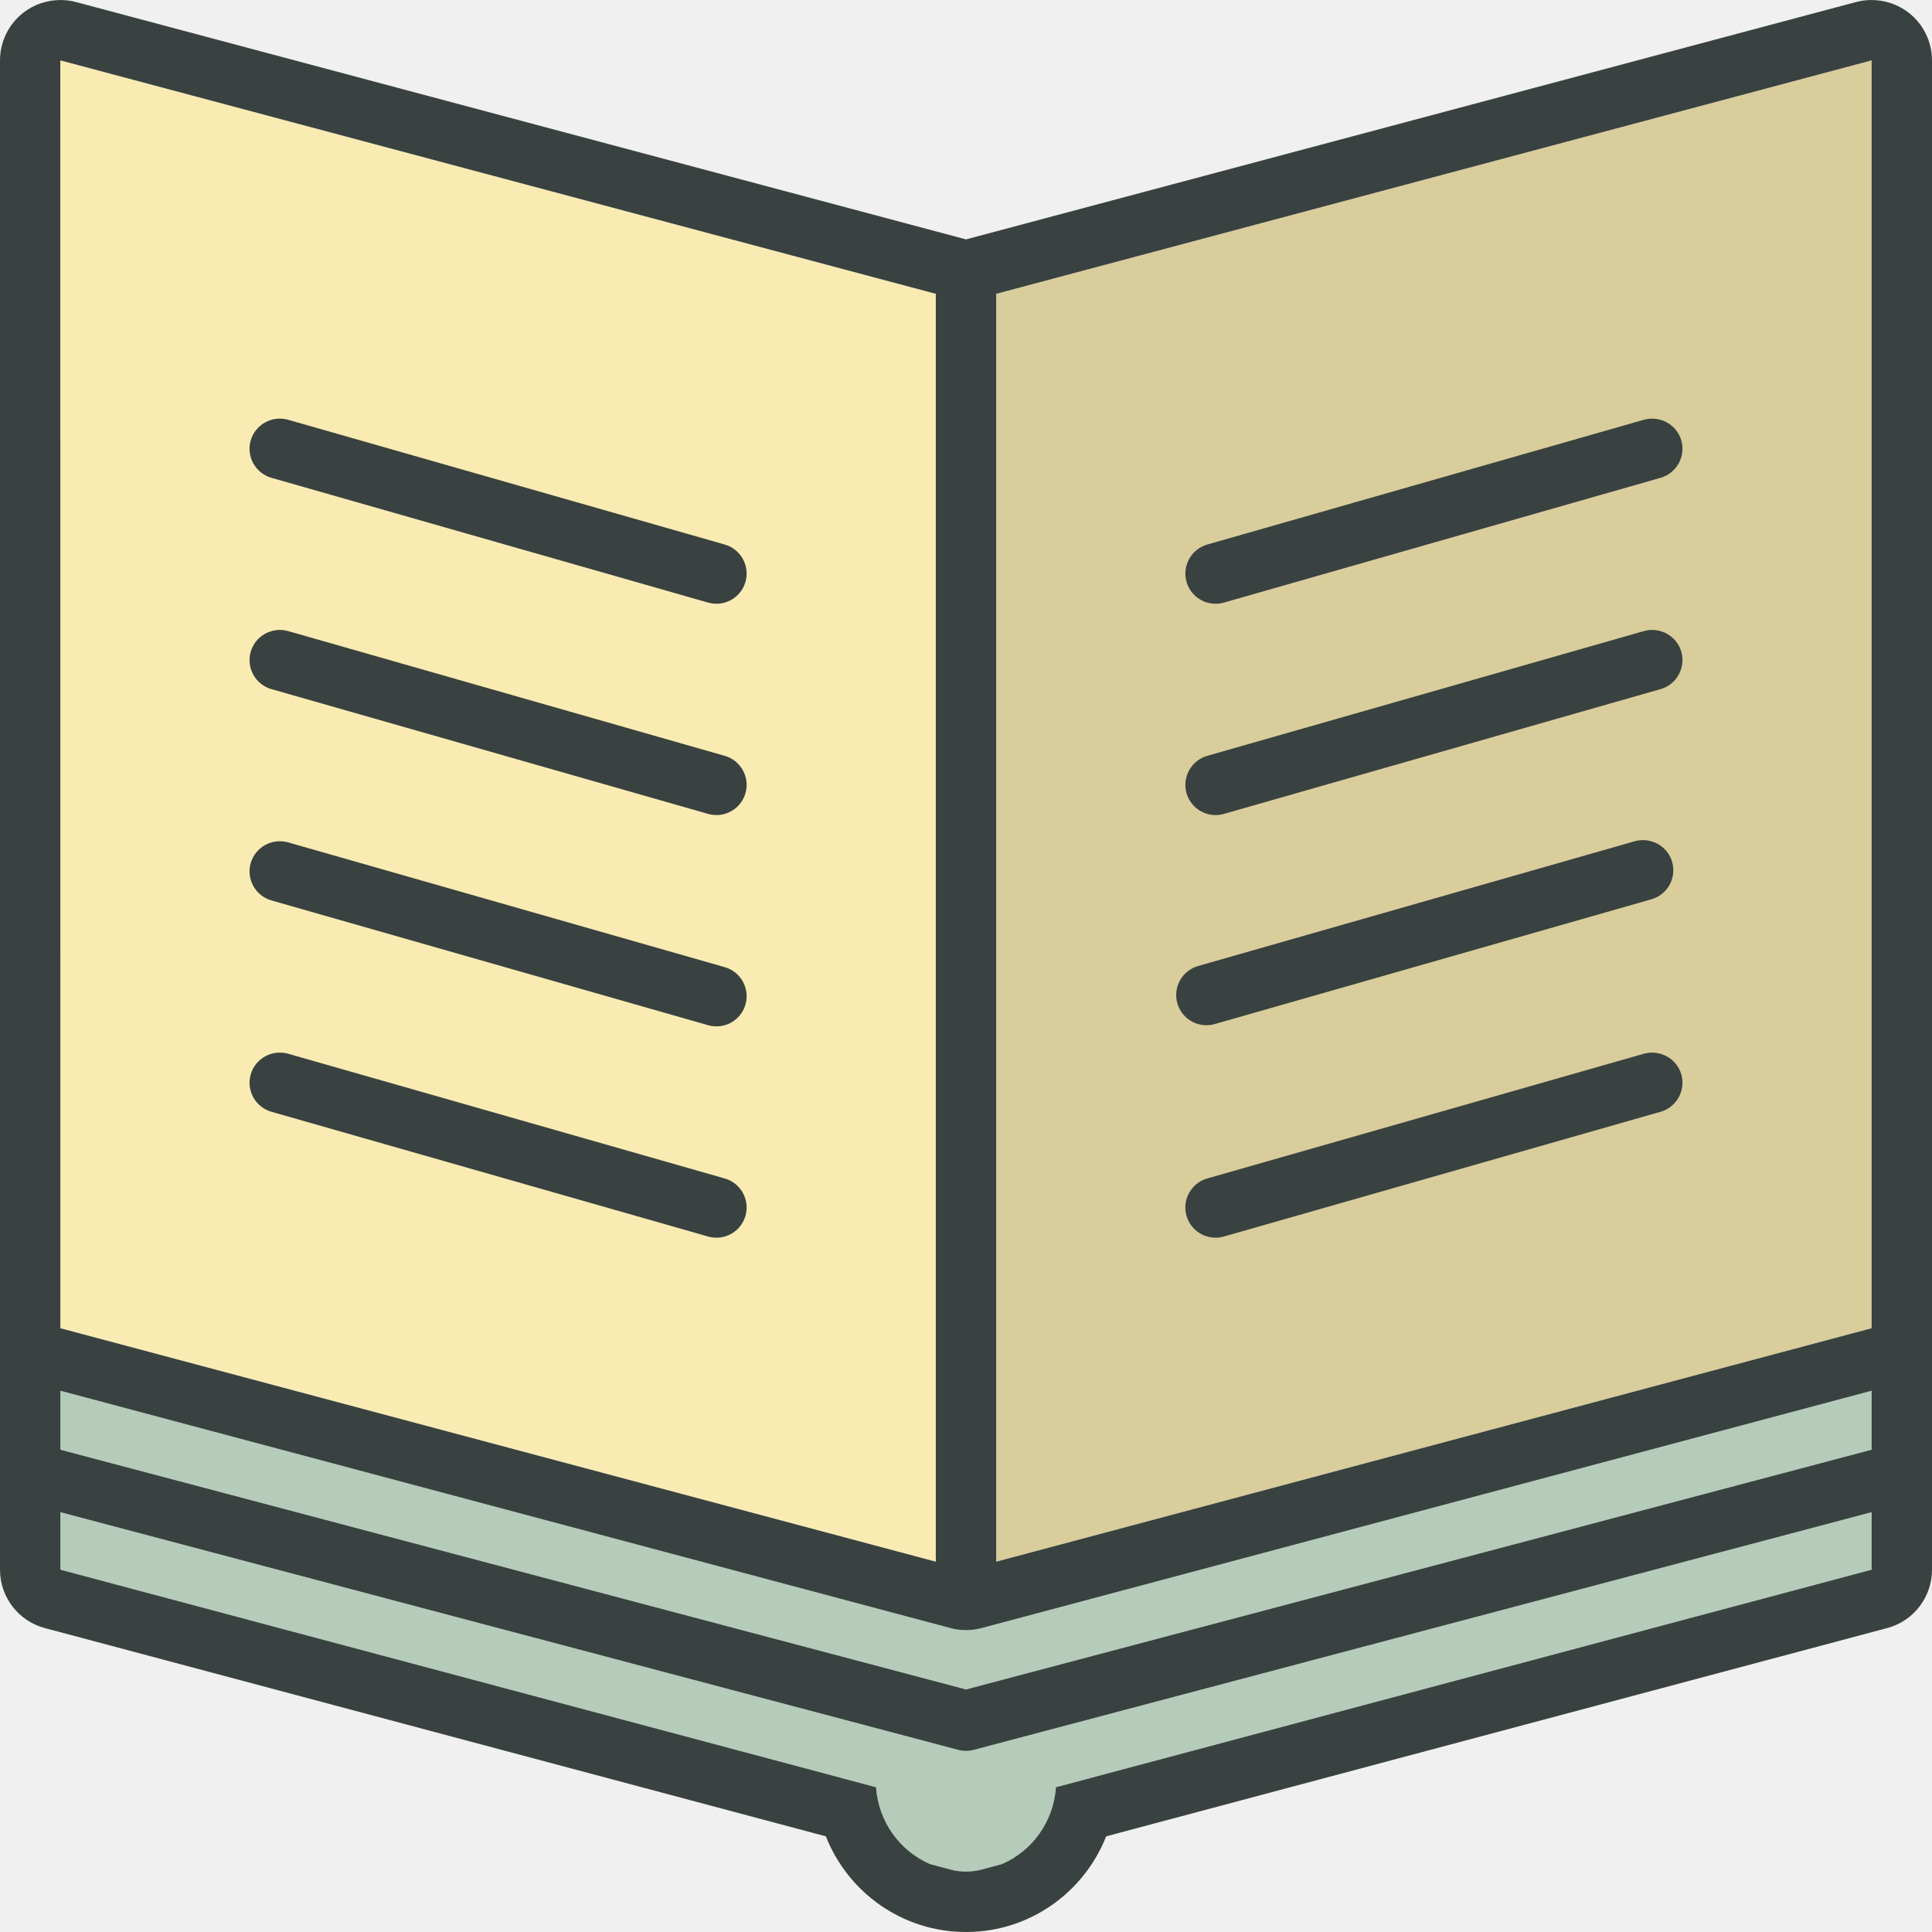
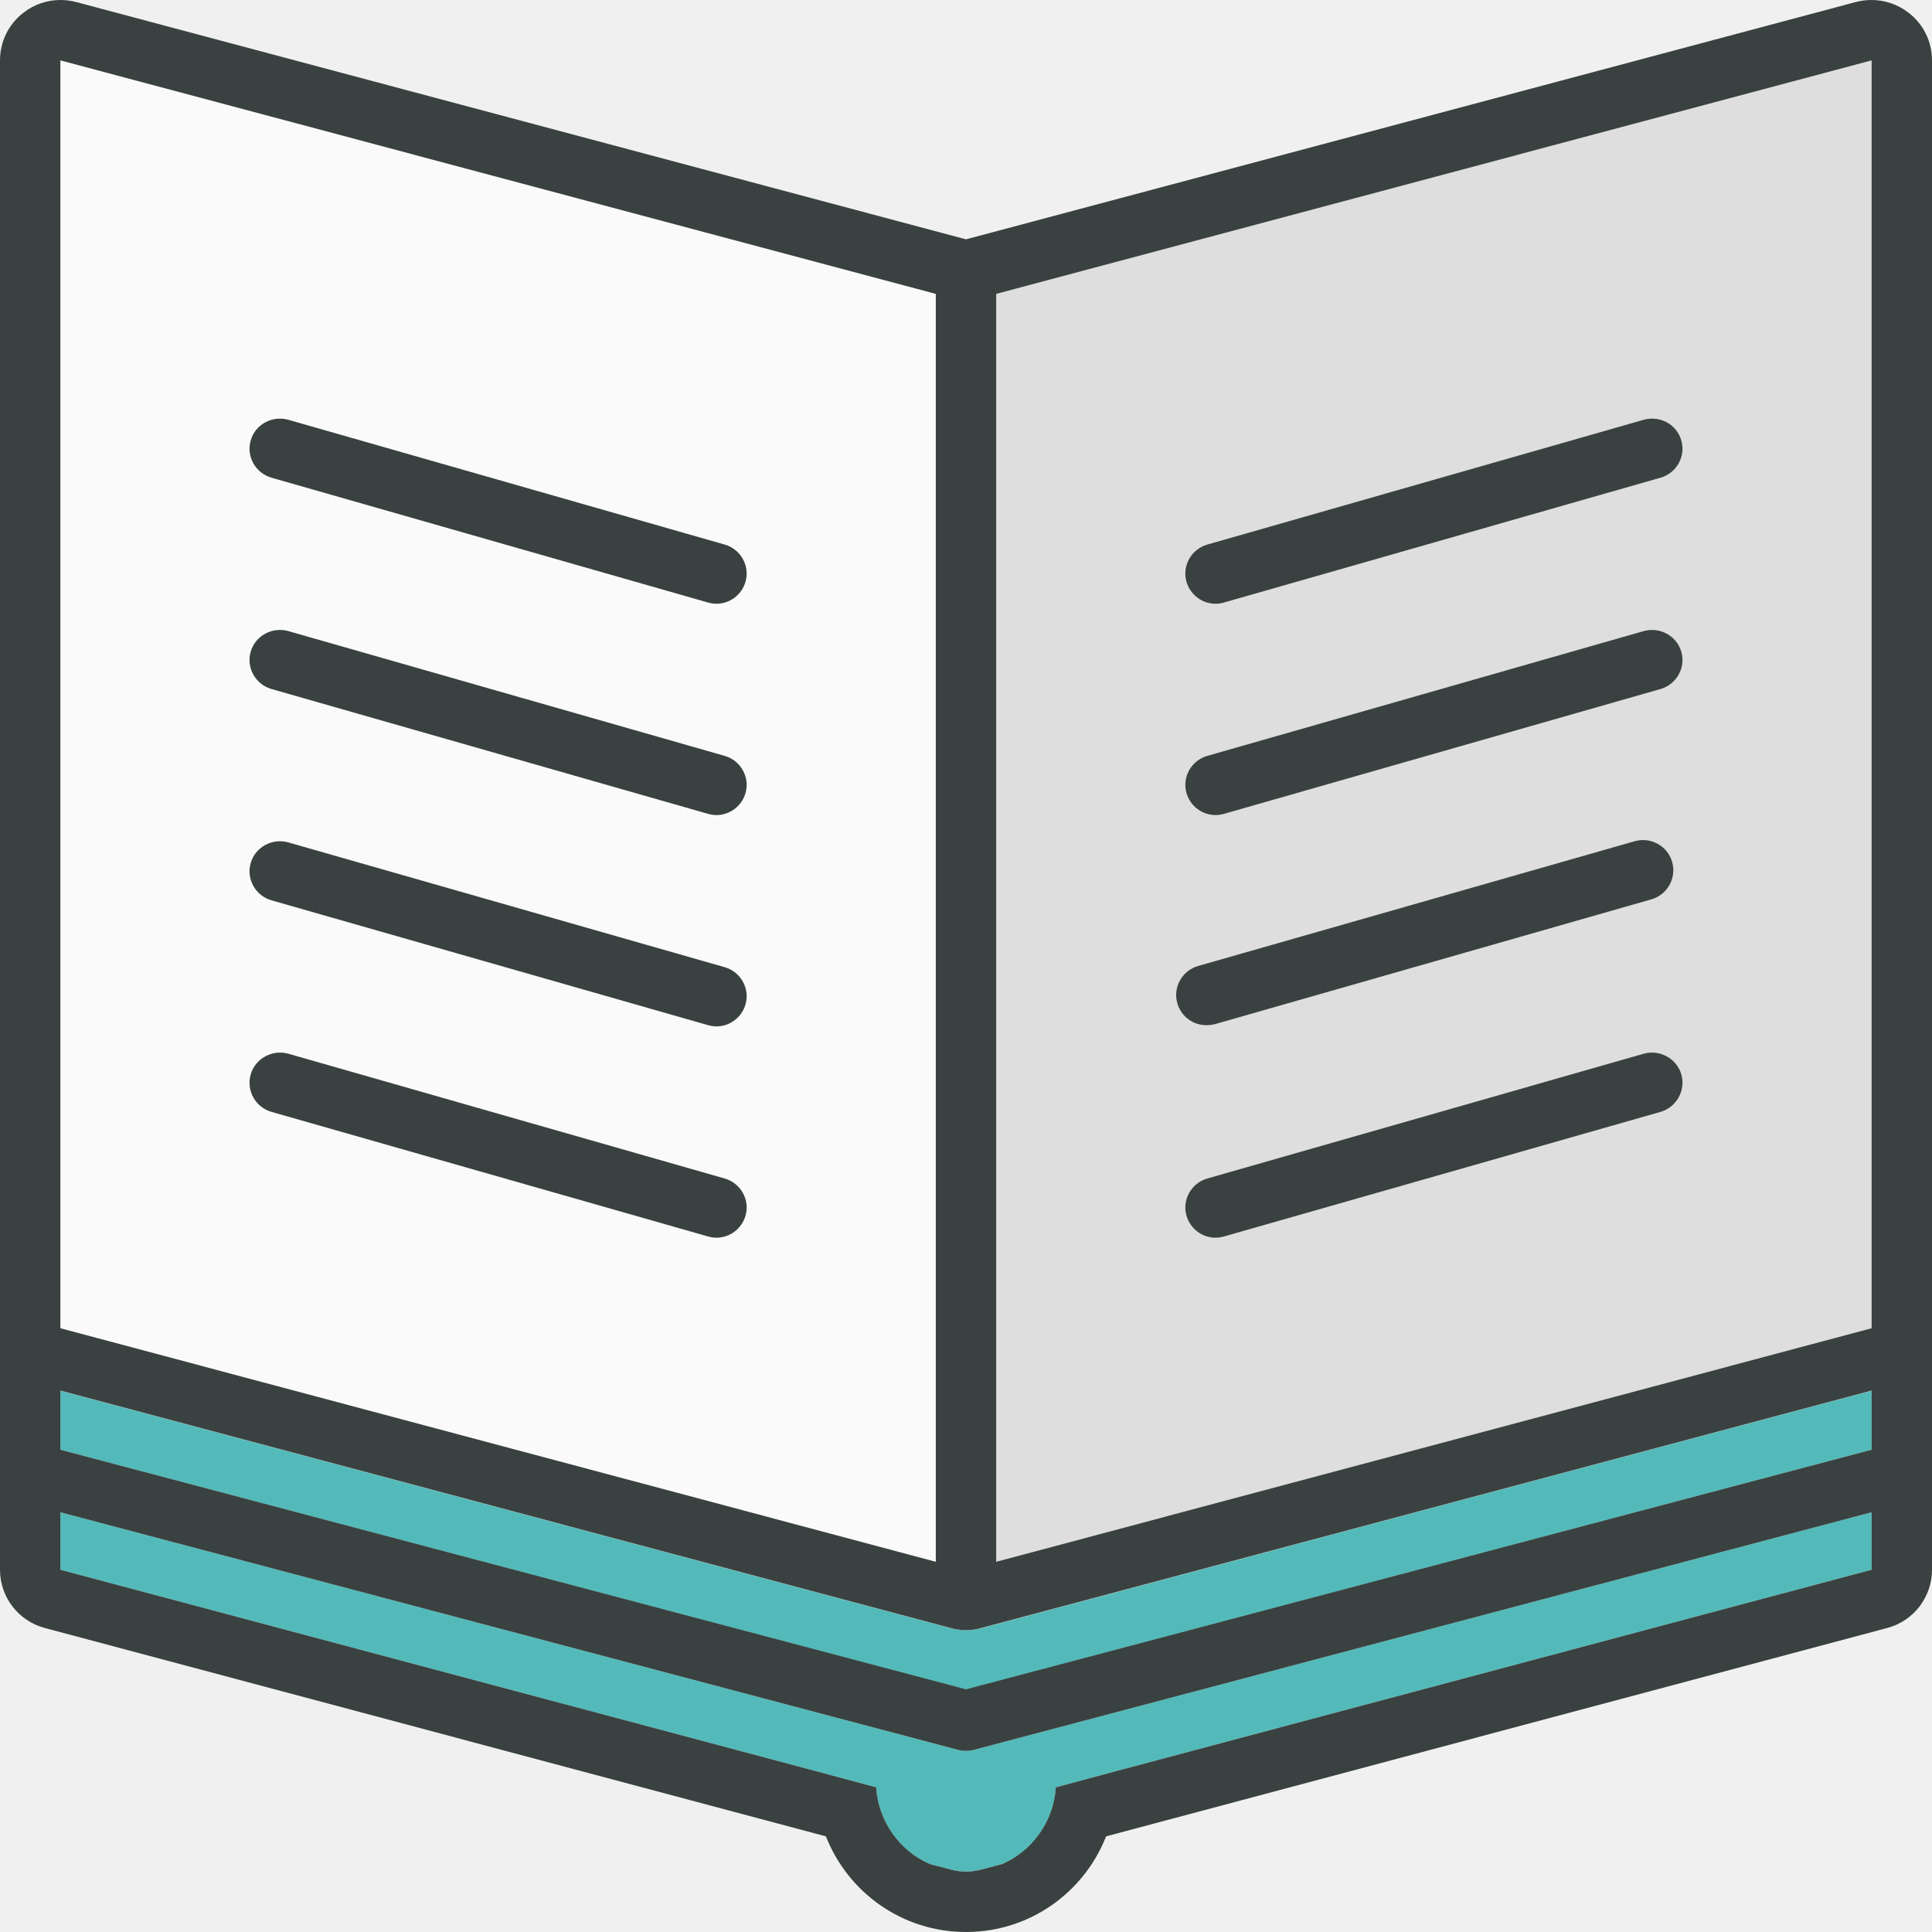
- <svg xmlns="http://www.w3.org/2000/svg" version="1.0" id="Layer_1" width="800px" height="800px" viewBox="0 0 64 64" enable-background="new 0 0 64 64" xml:space="preserve">
+ <svg xmlns="http://www.w3.org/2000/svg" version="1.2" viewBox="0 0 800 800" width="800" height="800">
+   <style>
+ 		.s0 { fill: #53bab9 } 
+ 		.s1 { fill: #fafafa } 
+ 		.s2 { fill: #ffffff } 
+ 		.s3 { opacity: .15;fill: #231f20 } 
+ 		.s4 { fill: #394240 } 
+ 	</style>
  <g>
    <g>
-       <path fill="#B4CCB9" d="M32.516,53.933C32.347,53.978,32.173,54,32,54s-0.347-0.022-0.516-0.067L2,46.07v1.954l30,7.941l30-7.941    V46.07L32.516,53.933z" />
-       <path fill="#B4CCB9" d="M32,58c-0.086,0-0.172-0.011-0.256-0.033L2,50.093v1.906l25.033,6.676l1.987,0.53    c0.079,1.143,0.785,2.111,1.788,2.546l0.676,0.181c0.169,0.045,0.343,0.067,0.516,0.067s0.347-0.022,0.516-0.067l0.676-0.181    c1.003-0.435,1.709-1.403,1.788-2.546l1.987-0.53L62,51.999v-1.906l-29.744,7.874C32.172,57.989,32.086,58,32,58z" />
+       <path class="s0" d="m406.4 674.2c-2.1 0.5-4.2 0.8-6.4 0.8-2.2 0-4.3-0.3-6.4-0.8l-368.6-98.3v24.4l375 99.3 375-99.3v-24.4z" />
+       <path class="s0" d="m400 725q-1.6 0-3.2-0.4l-371.8-98.4v23.8l312.9 83.4 24.9 6.7c0.9 14.3 9.8 26.4 22.3 31.8l8.5 2.2c2.1 0.6 4.2 0.9 6.4 0.9 2.2 0 4.3-0.3 6.5-0.9l8.4-2.2c12.5-5.4 21.4-17.5 22.3-31.8l24.9-6.7 312.9-83.4v-23.8l-371.8 98.4q-1.6 0.4-3.2 0.4z" />
    </g>
    <g>
-       <polygon fill="#F9EBB2" points="2.001,2.001 1.998,2.001 2,44 31,51.733 31,9.733 2.001,2   " />
-       <polygon fill="#F9EBB2" points="33,9.733 33,51.733 62,44 62,2   " />
+       <path fill-rule="evenodd" class="s1" d="m25 25v525l362.5 96.7v-525l-362.5-96.7z" />
+       <path fill-rule="evenodd" class="s2" d="m412.5 121.7v525l362.5-96.7v-525z" />
    </g>
-     <polygon opacity="0.15" fill="#231F20" points="33,9.733 33,51.733 62,44 62,2  " />
+     <path fill-rule="evenodd" class="s3" d="m412.5 121.7v525l362.5-96.7v-525z" />
    <g>
-       <path fill="#394240" d="M8.992,29.828l14.467,4.134C23.551,33.987,23.643,34,23.734,34c0.435,0,0.835-0.286,0.961-0.726    c0.151-0.53-0.156-1.084-0.688-1.236L9.541,27.904c-0.527-0.146-1.084,0.155-1.236,0.688C8.153,29.122,8.461,29.676,8.992,29.828z    " />
-       <path fill="#394240" d="M8.992,36.829l14.467,4.133C23.551,40.987,23.643,41,23.734,41c0.435,0,0.835-0.286,0.961-0.726    c0.151-0.531-0.156-1.084-0.688-1.236L9.541,34.905c-0.527-0.146-1.084,0.155-1.236,0.688C8.153,36.124,8.461,36.677,8.992,36.829    z" />
-       <path fill="#394240" d="M8.992,22.828l14.467,4.134C23.551,26.987,23.643,27,23.734,27c0.435,0,0.835-0.286,0.961-0.726    c0.151-0.53-0.156-1.084-0.688-1.236L9.541,20.904c-0.527-0.146-1.084,0.155-1.236,0.688C8.153,22.122,8.461,22.676,8.992,22.828z    " />
-       <path fill="#394240" d="M8.992,15.828l14.467,4.134C23.551,19.987,23.643,20,23.734,20c0.435,0,0.835-0.286,0.961-0.726    c0.151-0.53-0.156-1.084-0.688-1.236L9.541,13.904c-0.527-0.146-1.084,0.155-1.236,0.688C8.153,15.122,8.461,15.676,8.992,15.828z    " />
-       <path fill="#394240" d="M39.963,33.962c0.092,0,0.184-0.013,0.275-0.038l14.467-4.134c0.531-0.152,0.839-0.706,0.688-1.236    c-0.152-0.532-0.708-0.832-1.236-0.688L39.689,32c-0.531,0.152-0.839,0.706-0.688,1.236    C39.128,33.676,39.528,33.962,39.963,33.962z" />
-       <path fill="#394240" d="M54.459,34.905l-14.467,4.133c-0.531,0.152-0.839,0.705-0.688,1.236C39.431,40.714,39.831,41,40.266,41    c0.092,0,0.184-0.013,0.275-0.038l14.467-4.133c0.531-0.152,0.839-0.705,0.688-1.236C55.543,35.061,54.987,34.761,54.459,34.905z" />
-       <path fill="#394240" d="M40.266,27c0.092,0,0.184-0.013,0.275-0.038l14.467-4.134c0.531-0.152,0.839-0.706,0.688-1.236    c-0.152-0.532-0.708-0.834-1.236-0.688l-14.467,4.134c-0.531,0.152-0.839,0.706-0.688,1.236C39.431,26.714,39.831,27,40.266,27z" />
-       <path fill="#394240" d="M40.266,20c0.092,0,0.184-0.013,0.275-0.038l14.467-4.134c0.531-0.152,0.839-0.706,0.688-1.236    c-0.152-0.532-0.708-0.832-1.236-0.688l-14.467,4.134c-0.531,0.152-0.839,0.706-0.688,1.236C39.431,19.714,39.831,20,40.266,20z" />
-       <path fill="#394240" d="M63.219,0.414c-0.354-0.271-0.784-0.413-1.221-0.413c-0.172,0-0.345,0.022-0.514,0.066L32,7.93    L2.516,0.067c-0.17-0.045-0.343-0.066-0.515-0.066c-0.437,0-0.866,0.142-1.22,0.413C0.289,0.793,0,1.379,0,2v49.999    c0,0.906,0.609,1.699,1.484,1.933l25.873,6.899C28.089,62.685,29.887,64,32,64s3.911-1.315,4.643-3.169l25.873-6.899    C63.391,53.698,64,52.905,64,51.999V2C64,1.379,63.711,0.793,63.219,0.414z M2.001,2.001L2.001,2.001L31,9.733v42L2,44    L1.998,2.001C1.998,2.001,1.999,2.001,2.001,2.001z M62,51.999l-25.033,6.676l-1.987,0.53c-0.079,1.143-0.785,2.111-1.788,2.546    l-0.676,0.181c-0.169,0.045-0.343,0.067-0.516,0.067s-0.347-0.022-0.516-0.067l-0.676-0.181c-1.003-0.435-1.709-1.403-1.788-2.546    l-1.987-0.53L2,51.999v-1.906l29.744,7.874C31.828,57.989,31.914,58,32,58s0.172-0.011,0.256-0.033L62,50.093V51.999z M62,48.024    l-30,7.941L2,48.024V46.07l29.484,7.862C31.653,53.978,31.827,54,32,54s0.347-0.022,0.516-0.067L62,46.07V48.024z M62,44    l-29,7.733v-42L62,2V44z" />
+       <path class="s4" d="m112.4 372.8l180.8 51.7q1.8 0.5 3.5 0.5c5.4 0 10.4-3.6 12-9.1 1.9-6.6-2-13.5-8.6-15.4l-180.8-51.7c-6.6-1.8-13.6 1.9-15.5 8.6-1.9 6.6 2 13.5 8.6 15.4z" />
+       <path class="s4" d="m112.4 460.4l180.8 51.6q1.8 0.5 3.5 0.5c5.4 0 10.4-3.6 12-9.1 1.9-6.6-2-13.5-8.6-15.4l-180.8-51.7c-6.6-1.8-13.6 2-15.5 8.6-1.9 6.7 2 13.6 8.6 15.5z" />
+       <path class="s4" d="m112.4 285.3l180.8 51.7q1.8 0.5 3.5 0.5c5.4 0 10.4-3.6 12-9.1 1.9-6.6-2-13.5-8.6-15.4l-180.8-51.7c-6.6-1.8-13.6 1.9-15.5 8.6-1.9 6.6 2 13.5 8.6 15.4z" />
+       <path class="s4" d="m112.4 197.8l180.8 51.7q1.8 0.5 3.5 0.5c5.4 0 10.4-3.6 12-9.1 1.9-6.6-2-13.5-8.6-15.4l-180.8-51.7c-6.6-1.8-13.6 1.9-15.5 8.6-1.9 6.6 2 13.5 8.6 15.4z" />
+       <path class="s4" d="m499.5 424.5q1.8 0 3.5-0.4l180.8-51.7c6.6-1.9 10.5-8.8 8.6-15.5-1.9-6.6-8.8-10.4-15.4-8.6l-180.9 51.7c-6.6 1.9-10.5 8.8-8.6 15.4 1.6 5.6 6.6 9.1 12 9.1z" />
+       <path class="s4" d="m680.7 436.3l-180.8 51.7c-6.6 1.9-10.5 8.8-8.6 15.4 1.6 5.5 6.6 9.1 12 9.1q1.8 0 3.5-0.5l180.8-51.6c6.6-1.9 10.5-8.9 8.6-15.5-1.9-6.6-8.9-10.4-15.5-8.6z" />
+       <path class="s4" d="m503.3 337.5q1.8 0 3.5-0.5l180.8-51.7c6.6-1.9 10.5-8.8 8.6-15.4-1.9-6.6-8.8-10.4-15.5-8.6l-180.8 51.7c-6.6 1.9-10.5 8.8-8.6 15.4 1.6 5.5 6.6 9.1 12 9.1z" />
+       <path class="s4" d="m503.3 250q1.8 0 3.5-0.5l180.8-51.7c6.6-1.9 10.5-8.8 8.6-15.4-1.9-6.7-8.8-10.4-15.5-8.6l-180.8 51.7c-6.6 1.9-10.5 8.8-8.6 15.4 1.6 5.5 6.6 9.1 12 9.1z" />
+       <path class="s4" d="m790.2 5.2c-4.4-3.4-9.8-5.2-15.2-5.2q-3.3 0-6.4 0.8l-368.6 98.3-368.6-98.3q-3.2-0.8-6.4-0.8c-5.5 0-10.8 1.8-15.2 5.2-6.2 4.7-9.8 12-9.8 19.8v625c0 11.3 7.6 21.2 18.5 24.1l323.5 86.3c9.1 23.2 31.6 39.6 58 39.6 26.4 0 48.9-16.4 58-39.6l323.5-86.3c10.9-2.9 18.5-12.8 18.5-24.1v-625c0-7.8-3.6-15.1-9.8-19.8zm-765.2 19.8l362.5 96.7v525l-362.5-96.7v-525q0 0 0 0zm750 625l-312.9 83.4-24.9 6.7c-0.9 14.2-9.8 26.4-22.3 31.8l-8.4 2.2c-2.2 0.6-4.3 0.9-6.5 0.9-2.2 0-4.3-0.3-6.4-0.9l-8.5-2.2c-12.5-5.4-21.4-17.6-22.3-31.8l-24.9-6.7-312.9-83.4v-23.8l371.8 98.4q1.6 0.4 3.2 0.4 1.6 0 3.2-0.4l371.8-98.4zm0-49.7l-375 99.2-375-99.2v-24.5l368.5 98.3c2.2 0.6 4.3 0.9 6.5 0.9 2.2 0 4.3-0.3 6.4-0.9l368.6-98.3zm0-50.3l-362.5 96.7v-525l362.5-96.7z" />
    </g>
  </g>
</svg>
